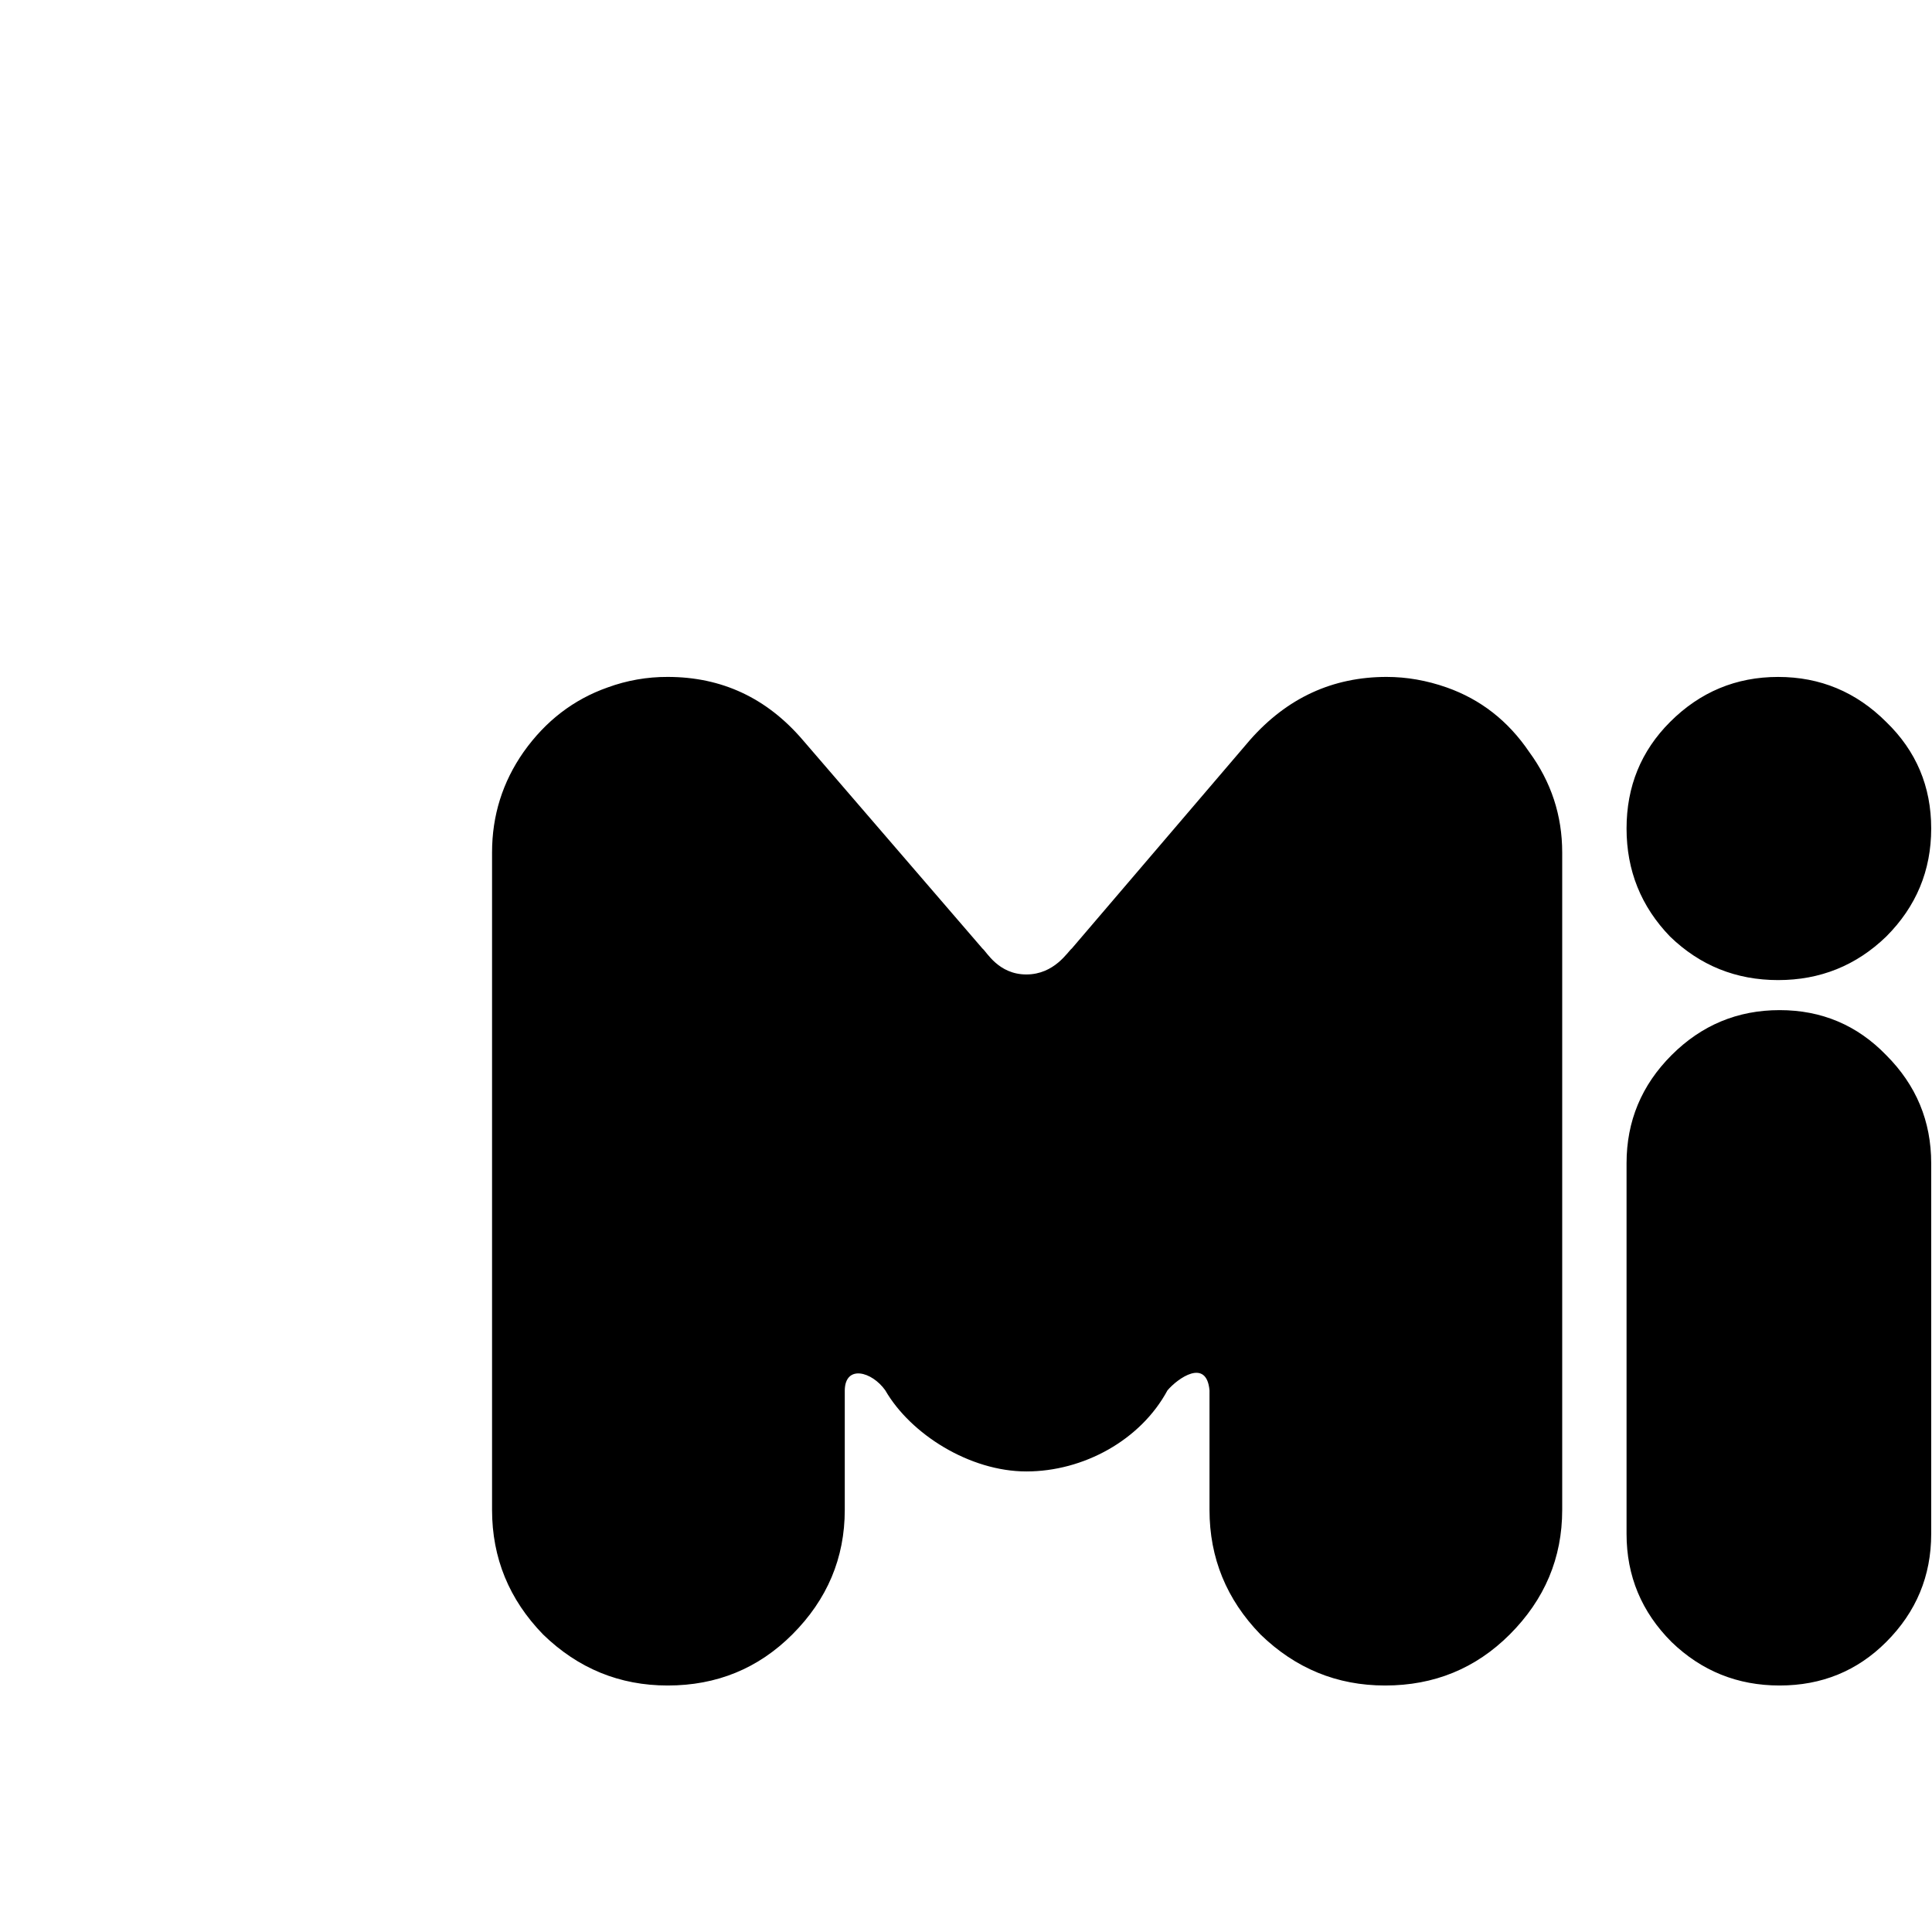
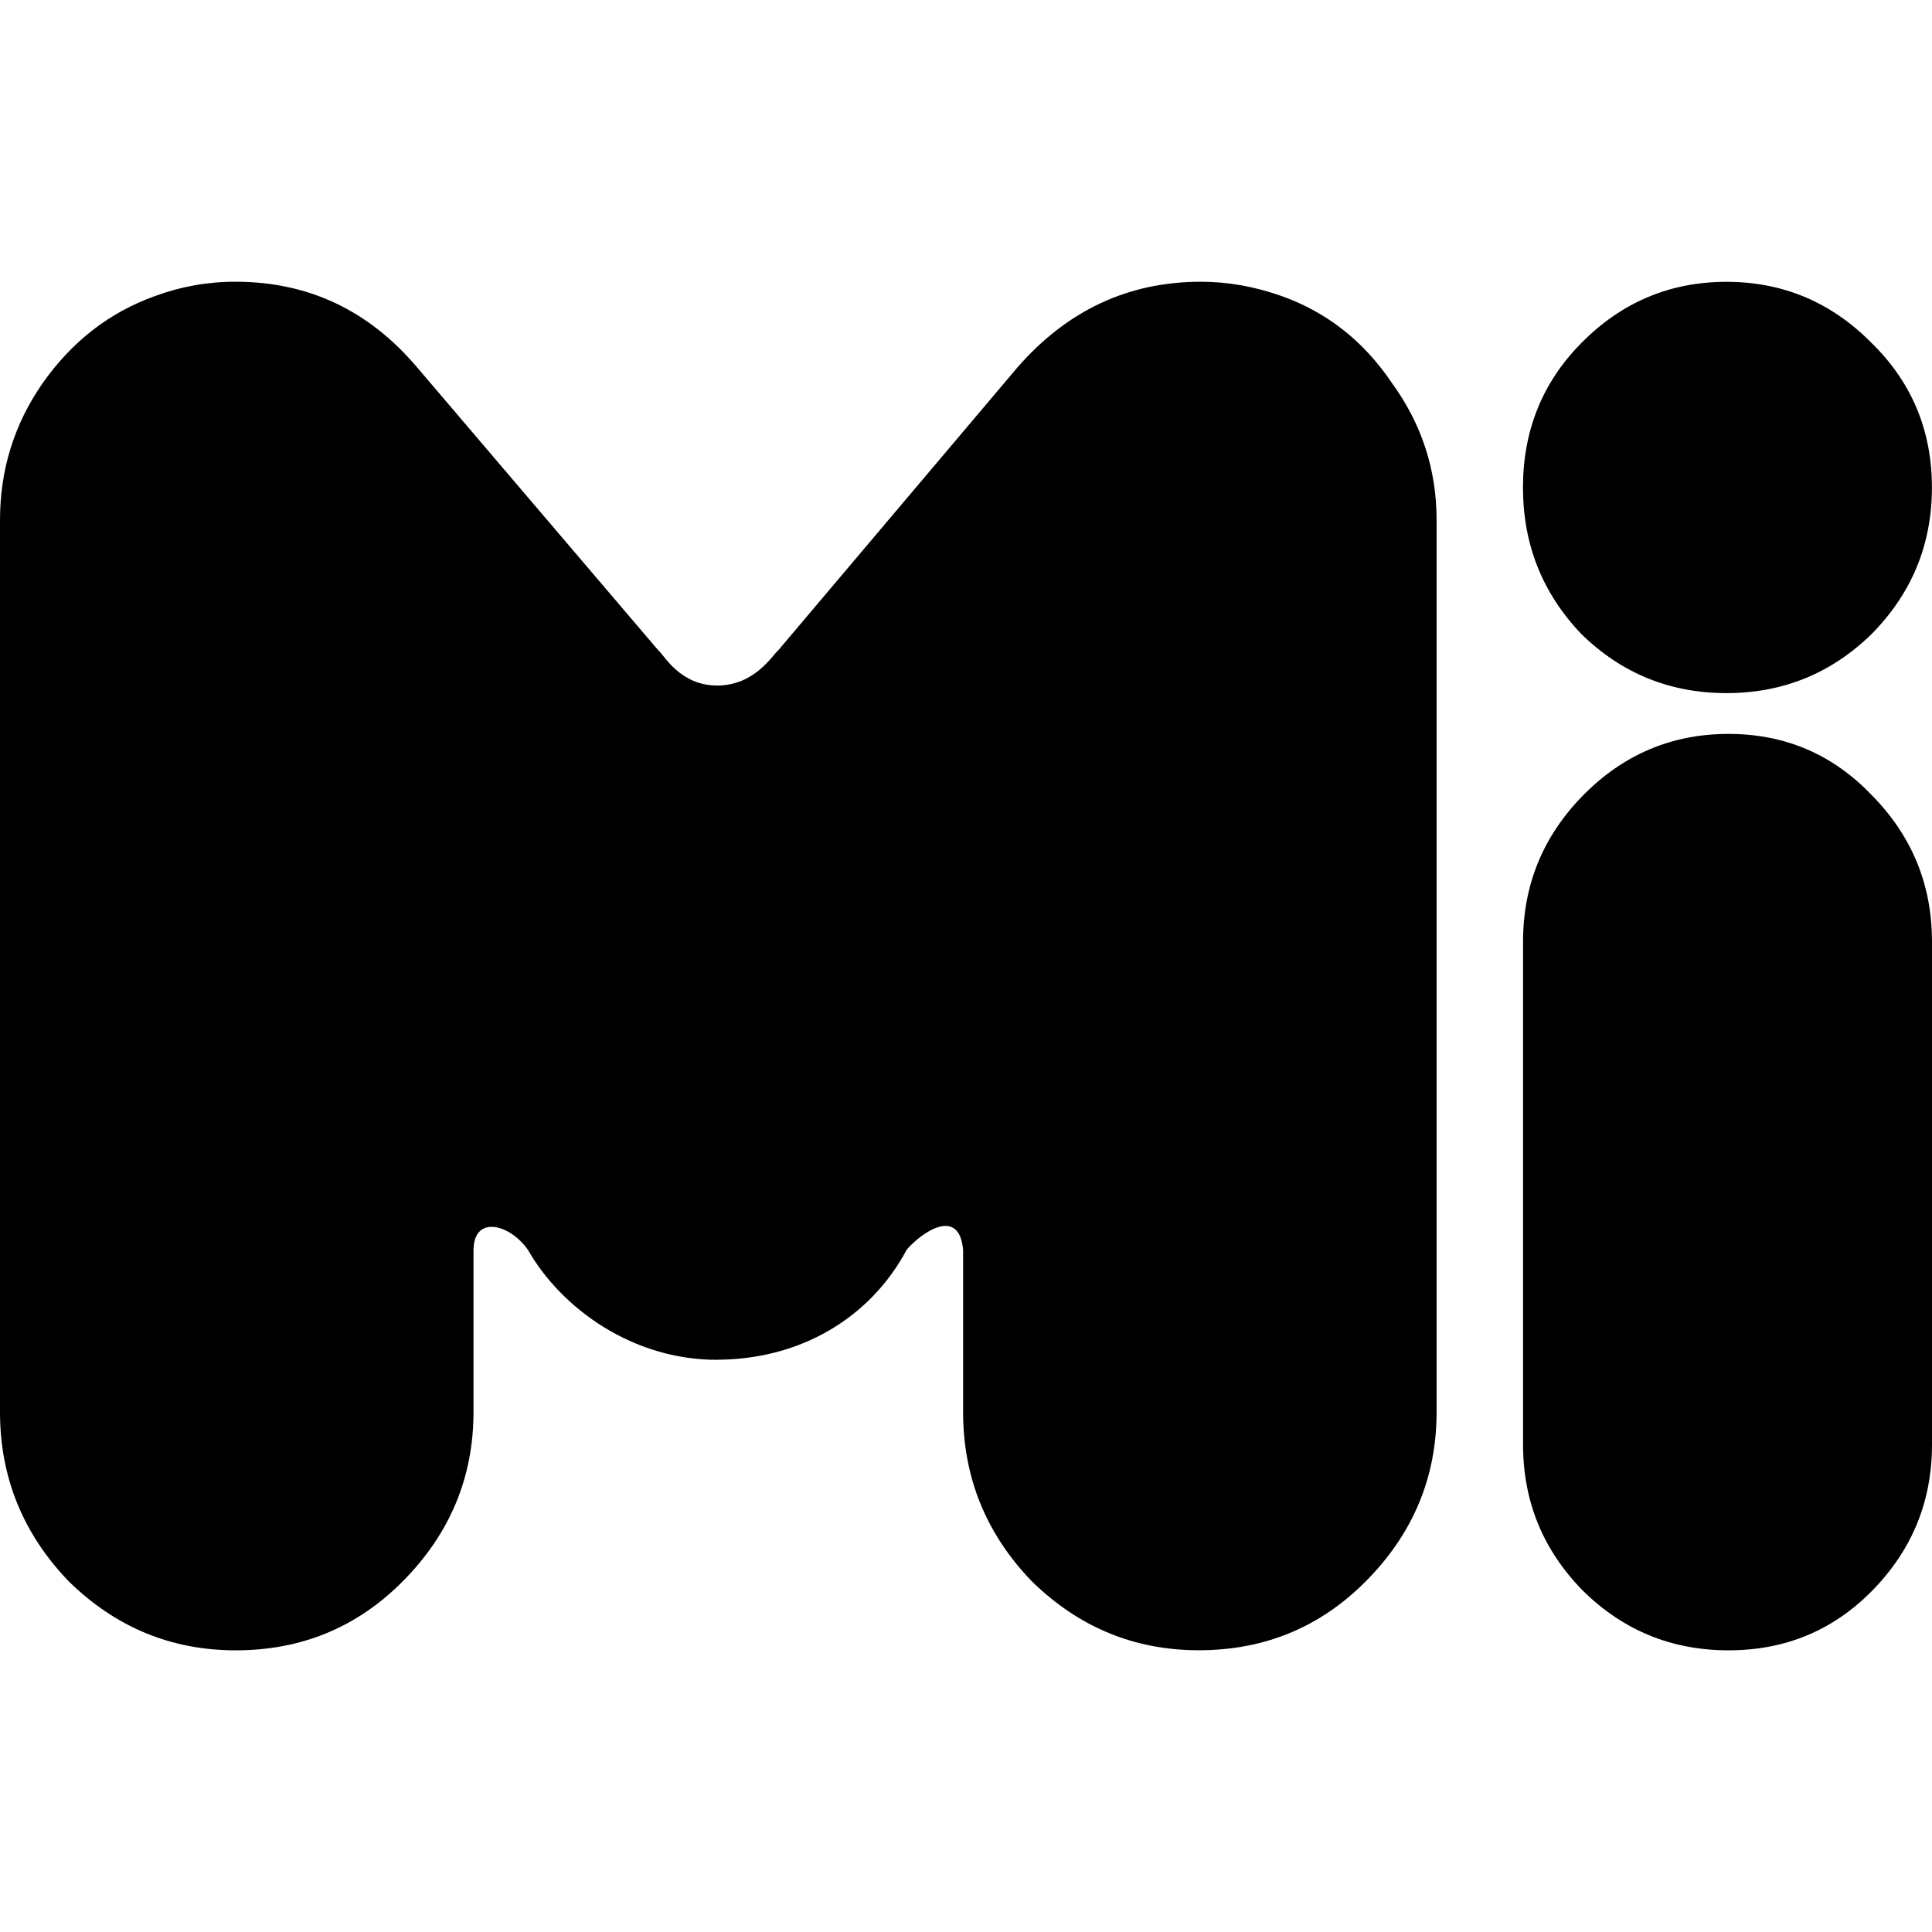
- <svg xmlns="http://www.w3.org/2000/svg" class="bi" viewBox="0 0 742 600" x="0px" y="0px" version="1.1" style="opacity: 1;" xml:space="preserve" width="12px" height="12px" preserveAspectRatio="xMidYMid meet">
+ <svg xmlns="http://www.w3.org/2000/svg" role="img" viewBox="0 0 24 24" id="mi" style="opacity: 1;" xml:space="preserve" width="12px" height="12px">
  <g id="misskey">
-     <path class="st0" d="M256.418,188.976C248.558,188.944 240.758,190.308 233.379,193.013C220.308,197.613 209.533,205.888 201.091,217.802C193.02,229.329 188.977,242.195 188.977,256.409L188.977,508.89C188.977,527.332 195.52,543.29 208.576,556.732C222.032,569.803 237.99,576.331 256.418,576.331C275.259,576.331 291.204,569.803 304.274,556.747C317.73,543.291 324.441,527.332 324.441,508.89L324.441,462.983C324.584,453.04 334.824,455.655 340.01,462.983C349.691,479.76 372.36,494.119 394.193,494.119C416.026,494.119 438.005,482.196 448.375,462.983C452.304,458.354 463.377,450.455 464.52,462.983L464.52,508.89C464.52,527.332 471.047,543.29 484.104,556.732C497.574,569.803 513.511,576.331 531.953,576.331C550.78,576.331 566.739,569.803 579.809,556.747C593.265,543.291 599.977,527.332 599.977,508.89L599.977,256.409C599.977,242.195 595.752,229.329 587.309,217.802C579.224,205.874 568.653,197.613 555.597,193.013C547.912,190.314 540.228,188.976 532.543,188.976C511.788,188.976 494.301,197.046 480.073,213.188L411.636,293.281C410.107,294.438 405.006,303.247 394.178,303.247C383.379,303.247 378.868,294.439 377.325,293.296L308.297,213.188C294.47,197.046 277.173,188.976 256.418,188.976ZM682.904,188.983C666.763,188.983 652.926,194.748 641.404,206.271C630.261,217.413 624.691,231.054 624.691,247.196C624.691,263.338 630.261,277.174 641.404,288.697C652.926,299.839 666.763,305.41 682.904,305.41C699.046,305.41 712.88,299.839 724.412,288.697C735.935,277.174 741.693,263.338 741.693,247.196C741.693,231.054 735.935,217.413 724.412,206.271C712.88,194.748 699.046,188.983 682.904,188.983ZM683.473,316.947C667.331,316.947 653.495,322.713 641.972,334.236C630.449,345.768 624.691,359.602 624.691,375.744L624.691,518.118C624.691,534.259 630.449,548.095 641.972,559.618C653.504,570.761 667.341,576.331 683.473,576.331C699.624,576.331 713.27,570.761 724.412,559.618C735.935,548.095 741.693,534.259 741.693,518.118L741.693,375.744C741.693,359.593 735.935,345.759 724.412,334.236C713.261,322.713 699.614,316.947 683.473,316.947Z" />
+     <path class="st0" d="M8.911 16.892c-1.04.004-1.932-.629-2.353-1.366-.225-.322-.67-.436-.676 0v2.015c0 .809-.292 1.51-.876 2.1-.568.573-1.26.86-2.078.86-.8 0-1.493-.286-2.077-.86C.284 19.05 0 18.35 0 17.54V6.46c0-.624.176-1.189.526-1.695.367-.523.834-.886 1.402-1.088a2.846 2.846 0 0 1 1-.177c.901 0 1.652.354 2.253 1.063l2.997 3.516c.067.05.263.437.732.437.47 0 .692-.387.758-.438l2.972-3.515c.618-.708 1.377-1.063 2.278-1.063.334 0 .667.059 1.001.177.567.202 1.026.564 1.377 1.088.366.506.55 1.071.55 1.695V17.54c0 .809-.291 1.51-.876 2.1-.568.573-1.26.86-2.078.86-.801 0-1.493-.286-2.078-.86-.567-.59-.85-1.29-.85-2.1v-2.015c-.05-.55-.53-.203-.701 0-.45.843-1.314 1.362-2.353 1.366ZM21.447 8.61c-.701 0-1.302-.244-1.802-.733-.484-.506-.726-1.113-.726-1.821s.242-1.307.726-1.796c.5-.506 1.101-.759 1.802-.759.701 0 1.302.253 1.802.759.5.489.75 1.088.75 1.796 0 .708-.25 1.315-.75 1.821-.501.489-1.102.733-1.802.733Zm.025.507c.701 0 1.294.253 1.778.759.5.506.75 1.113.75 1.822v6.248c0 .708-.25 1.315-.75 1.821-.484.489-1.076.734-1.778.734-.701 0-1.301-.244-1.802-.734-.5-.506-.75-1.113-.75-1.821v-6.248c0-.708.25-1.316.75-1.822.5-.506 1.101-.759 1.802-.759Z" />
  </g>
</svg>
